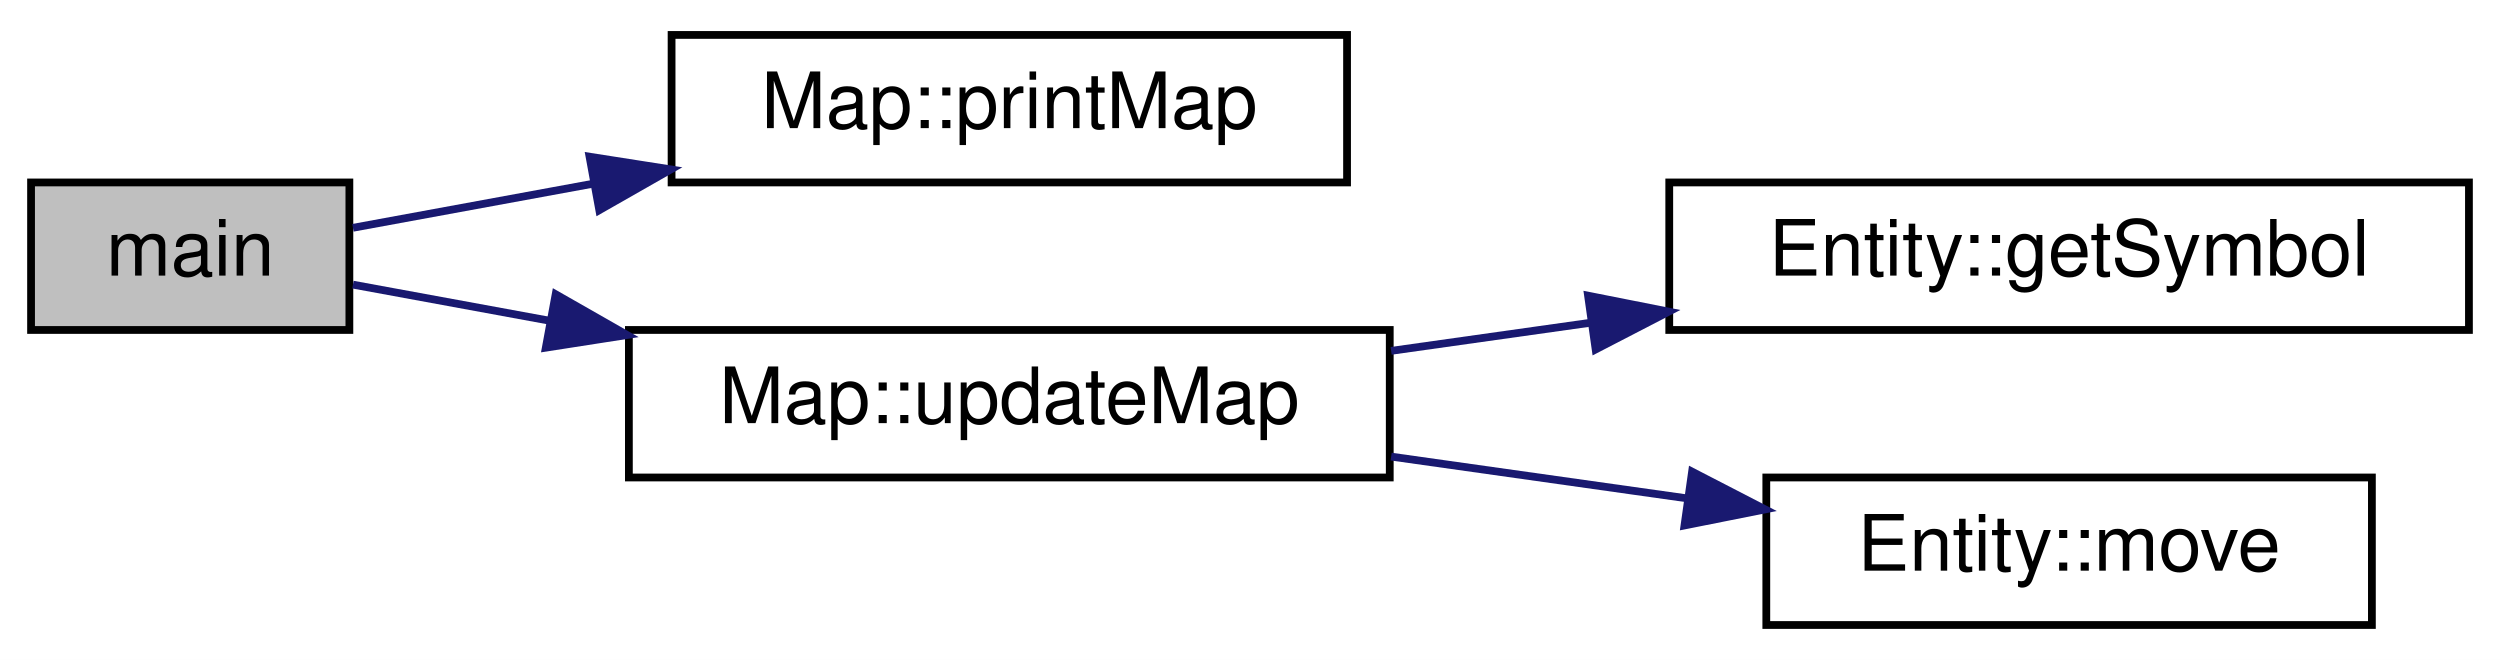
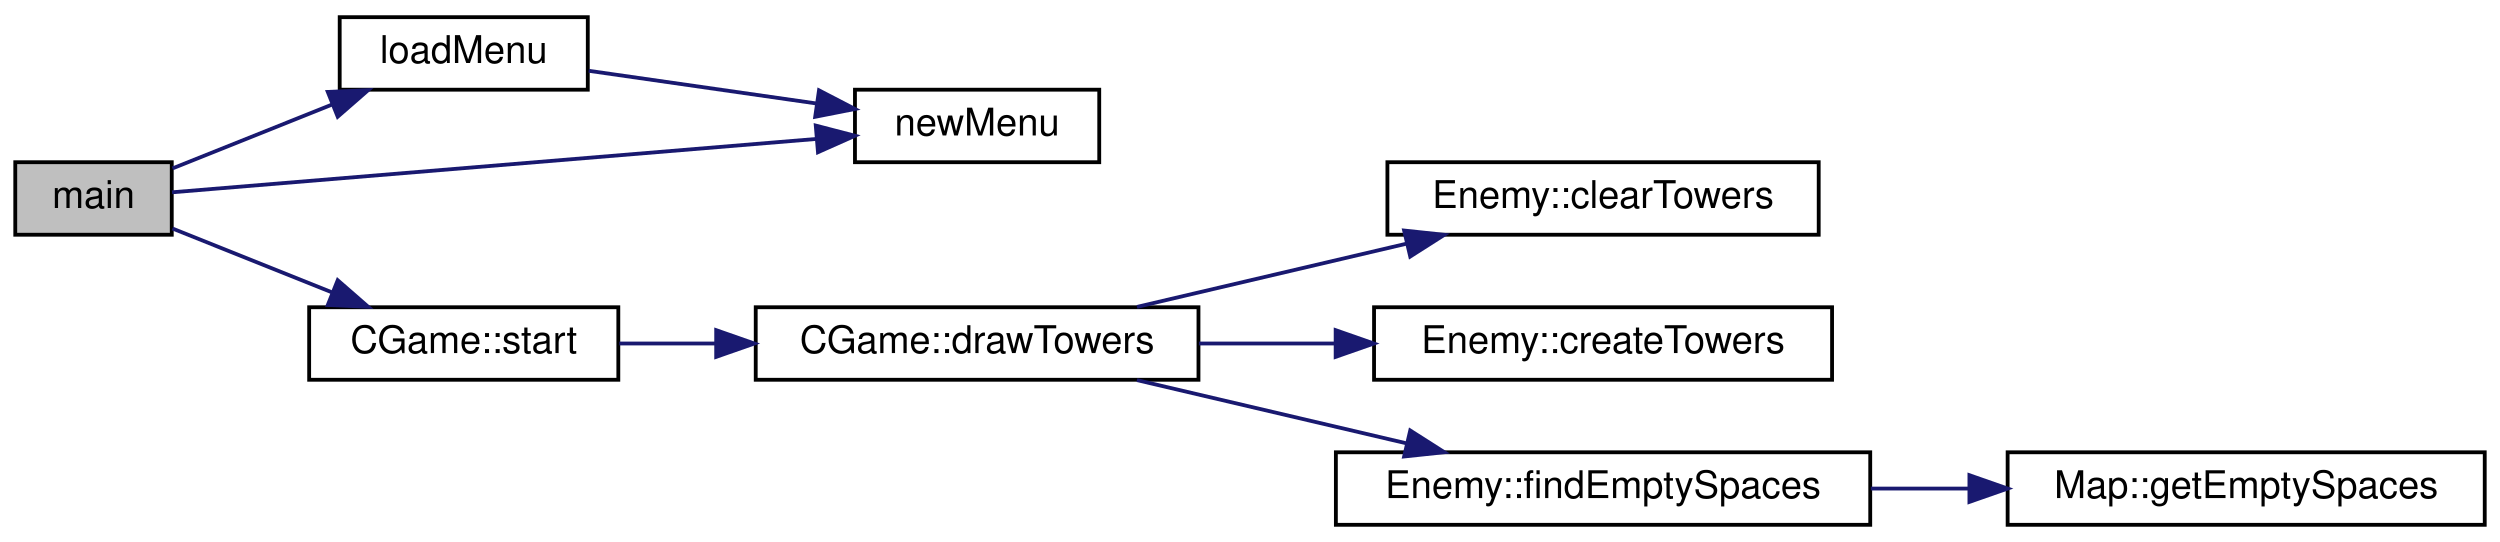
- <svg xmlns="http://www.w3.org/2000/svg" xmlns:xlink="http://www.w3.org/1999/xlink" width="322pt" height="85pt" viewBox="0.00 0.00 322.00 85.00">
-   <g id="graph0" class="graph" transform="scale(1 1) rotate(0) translate(4 81)">
-     <polygon fill="white" stroke="transparent" points="-4,4 -4,-81 318,-81 318,4 -4,4" />
+ <svg xmlns="http://www.w3.org/2000/svg" xmlns:xlink="http://www.w3.org/1999/xlink" width="655pt" height="142pt" viewBox="0.00 0.00 655.00 142.00">
+   <g id="graph0" class="graph" transform="scale(1 1) rotate(0) translate(4 138)">
+     <polygon fill="white" stroke="transparent" points="-4,4 -4,-138 651,-138 651,4 -4,4" />
    <g id="node1" class="node">
      <g id="a_node1">
        <a xlink:title=" ">
-           <polygon fill="#bfbfbf" stroke="black" points="0,-38.5 0,-57.5 41,-57.5 41,-38.5 0,-38.5" />
-           <text text-anchor="middle" x="20.5" y="-45.5" font-family="Helvetica,sans-Serif" font-size="10.00">main</text>
+           <polygon fill="#bfbfbf" stroke="black" points="0,-76.5 0,-95.5 41,-95.5 41,-76.5 0,-76.5" />
+           <text text-anchor="middle" x="20.5" y="-83.5" font-family="Helvetica,sans-Serif" font-size="10.00">main</text>
        </a>
      </g>
    </g>
    <g id="node2" class="node">
      <g id="a_node2">
-         <a xlink:href="classMap.html#a6ee8da517f307341839fe49731a72c59" target="_top" xlink:title=" ">
-           <polygon fill="white" stroke="black" points="82.5,-57.5 82.5,-76.5 169.5,-76.5 169.5,-57.5 82.5,-57.5" />
-           <text text-anchor="middle" x="126" y="-64.5" font-family="Helvetica,sans-Serif" font-size="10.00">Map::printMap</text>
+         <a xlink:href="Game_8cpp.html#af66392f74826c89391d33dcbfb45e5b3" target="_top" xlink:title=" ">
+           <polygon fill="white" stroke="black" points="85,-114.5 85,-133.5 150,-133.5 150,-114.5 85,-114.5" />
+           <text text-anchor="middle" x="117.5" y="-121.5" font-family="Helvetica,sans-Serif" font-size="10.00">loadMenu</text>
        </a>
      </g>
    </g>
    <g id="edge1" class="edge">
-       <path fill="none" stroke="midnightblue" d="M41.46,-51.66C50.36,-53.3 61.32,-55.31 72.33,-57.33" />
-       <polygon fill="midnightblue" stroke="midnightblue" points="71.93,-60.82 82.4,-59.18 73.19,-53.93 71.93,-60.82" />
+       <path fill="none" stroke="midnightblue" d="M41.18,-93.87C53.28,-98.71 69.1,-105.04 83.11,-110.65" />
+       <polygon fill="midnightblue" stroke="midnightblue" points="81.88,-113.92 92.46,-114.38 84.48,-107.42 81.88,-113.92" />
    </g>
    <g id="node3" class="node">
      <g id="a_node3">
-         <a xlink:href="classMap.html#ae84f294b7e9de1a49954dc2d13698e13" target="_top" xlink:title=" ">
-           <polygon fill="white" stroke="black" points="77,-19.5 77,-38.5 175,-38.5 175,-19.5 77,-19.5" />
-           <text text-anchor="middle" x="126" y="-26.5" font-family="Helvetica,sans-Serif" font-size="10.00">Map::updateMap</text>
-         </a>
-       </g>
-     </g>
-     <g id="edge2" class="edge">
-       <path fill="none" stroke="midnightblue" d="M41.46,-44.34C48.88,-42.97 57.72,-41.35 66.83,-39.68" />
-       <polygon fill="midnightblue" stroke="midnightblue" points="67.57,-43.1 76.77,-37.85 66.3,-36.22 67.57,-43.1" />
-     </g>
-     <g id="node4" class="node">
-       <g id="a_node4">
-         <a xlink:href="classEntity.html#a8d63b0b026cdcd2cd60c51b73dc64988" target="_top" xlink:title=" ">
-           <polygon fill="white" stroke="black" points="211,-38.5 211,-57.5 314,-57.5 314,-38.5 211,-38.5" />
-           <text text-anchor="middle" x="262.5" y="-45.5" font-family="Helvetica,sans-Serif" font-size="10.00">Entity::getSymbol</text>
+         <a xlink:href="Game_8cpp.html#a5f00bd86c2427bc56a5c44240776567d" target="_top" xlink:title=" ">
+           <polygon fill="white" stroke="black" points="220,-95.5 220,-114.5 284,-114.5 284,-95.5 220,-95.5" />
+           <text text-anchor="middle" x="252" y="-102.5" font-family="Helvetica,sans-Serif" font-size="10.00">newMenu</text>
        </a>
      </g>
    </g>
    <g id="edge3" class="edge">
-       <path fill="none" stroke="midnightblue" d="M175.18,-35.81C183.52,-36.98 192.29,-38.22 200.91,-39.44" />
-       <polygon fill="midnightblue" stroke="midnightblue" points="200.54,-42.92 210.93,-40.86 201.52,-35.99 200.54,-42.92" />
+       <path fill="none" stroke="midnightblue" d="M41.07,-87.62C78.31,-90.7 160.1,-97.47 209.88,-101.6" />
+       <polygon fill="midnightblue" stroke="midnightblue" points="209.73,-105.1 219.99,-102.43 210.31,-98.12 209.73,-105.1" />
    </g>
-     <g id="node5" class="node">
-       <g id="a_node5">
-         <a xlink:href="classEntity.html#a6171cc57bf9ab1a0d0fe18b7a8acc4ea" target="_top" xlink:title=" ">
-           <polygon fill="white" stroke="black" points="223.5,-0.5 223.5,-19.5 301.5,-19.5 301.5,-0.5 223.5,-0.5" />
-           <text text-anchor="middle" x="262.5" y="-7.5" font-family="Helvetica,sans-Serif" font-size="10.00">Entity::move</text>
+     <g id="node4" class="node">
+       <g id="a_node4">
+         <a xlink:href="classCGame.html#aa70fa8586abbd097b8eb7fb8d540841d" target="_top" xlink:title=" ">
+           <polygon fill="white" stroke="black" points="77,-38.5 77,-57.5 158,-57.5 158,-38.5 77,-38.5" />
+           <text text-anchor="middle" x="117.5" y="-45.5" font-family="Helvetica,sans-Serif" font-size="10.00">CGame::start</text>
        </a>
      </g>
    </g>
    <g id="edge4" class="edge">
-       <path fill="none" stroke="midnightblue" d="M175.18,-22.19C187.54,-20.45 200.85,-18.57 213.22,-16.82" />
-       <polygon fill="midnightblue" stroke="midnightblue" points="213.94,-20.25 223.35,-15.39 212.96,-13.32 213.94,-20.25" />
+       <path fill="none" stroke="midnightblue" d="M41.18,-78.13C53.28,-73.29 69.1,-66.96 83.11,-61.35" />
+       <polygon fill="midnightblue" stroke="midnightblue" points="84.48,-64.58 92.46,-57.62 81.88,-58.08 84.48,-64.58" />
+     </g>
+     <g id="edge2" class="edge">
+       <path fill="none" stroke="midnightblue" d="M150.24,-119.45C168.15,-116.88 190.73,-113.64 209.97,-110.88" />
+       <polygon fill="midnightblue" stroke="midnightblue" points="210.58,-114.33 219.98,-109.45 209.58,-107.4 210.58,-114.33" />
+     </g>
+     <g id="node5" class="node">
+       <g id="a_node5">
+         <a xlink:href="classCGame.html#ab4b3b154086cd0c34c18522a0716840c" target="_top" xlink:title=" ">
+           <polygon fill="white" stroke="black" points="194,-38.5 194,-57.5 310,-57.5 310,-38.5 194,-38.5" />
+           <text text-anchor="middle" x="252" y="-45.5" font-family="Helvetica,sans-Serif" font-size="10.00">CGame::drawTowers</text>
+         </a>
+       </g>
+     </g>
+     <g id="edge5" class="edge">
+       <path fill="none" stroke="midnightblue" d="M158.25,-48C166.25,-48 174.87,-48 183.51,-48" />
+       <polygon fill="midnightblue" stroke="midnightblue" points="183.64,-51.5 193.64,-48 183.64,-44.5 183.64,-51.5" />
+     </g>
+     <g id="node6" class="node">
+       <g id="a_node6">
+         <a xlink:href="classEnemy.html#ab8dab466556eb7f9a39697c045864289" target="_top" xlink:title=" ">
+           <polygon fill="white" stroke="black" points="359.5,-76.5 359.5,-95.5 472.5,-95.5 472.5,-76.5 359.5,-76.5" />
+           <text text-anchor="middle" x="416" y="-83.5" font-family="Helvetica,sans-Serif" font-size="10.00">Enemy::clearTowers</text>
+         </a>
+       </g>
+     </g>
+     <g id="edge6" class="edge">
+       <path fill="none" stroke="midnightblue" d="M293.88,-57.59C315.35,-62.63 341.86,-68.84 364.6,-74.18" />
+       <polygon fill="midnightblue" stroke="midnightblue" points="363.88,-77.6 374.41,-76.48 365.48,-70.79 363.88,-77.6" />
+     </g>
+     <g id="node7" class="node">
+       <g id="a_node7">
+         <a xlink:href="classEnemy.html#a238798e0d954a7ee3b6fafb592151cde" target="_top" xlink:title=" ">
+           <polygon fill="white" stroke="black" points="356,-38.5 356,-57.5 476,-57.5 476,-38.5 356,-38.5" />
+           <text text-anchor="middle" x="416" y="-45.5" font-family="Helvetica,sans-Serif" font-size="10.00">Enemy::createTowers</text>
+         </a>
+       </g>
+     </g>
+     <g id="edge7" class="edge">
+       <path fill="none" stroke="midnightblue" d="M310.12,-48C321.6,-48 333.79,-48 345.64,-48" />
+       <polygon fill="midnightblue" stroke="midnightblue" points="345.94,-51.5 355.94,-48 345.94,-44.5 345.94,-51.5" />
+     </g>
+     <g id="node8" class="node">
+       <g id="a_node8">
+         <a xlink:href="classEnemy.html#a5d58ae9775a61353ab0203b75edbd7eb" target="_top" xlink:title=" ">
+           <polygon fill="white" stroke="black" points="346,-0.5 346,-19.5 486,-19.5 486,-0.5 346,-0.5" />
+           <text text-anchor="middle" x="416" y="-7.5" font-family="Helvetica,sans-Serif" font-size="10.00">Enemy::findEmptySpaces</text>
+         </a>
+       </g>
+     </g>
+     <g id="edge8" class="edge">
+       <path fill="none" stroke="midnightblue" d="M293.88,-38.41C315.35,-33.37 341.86,-27.16 364.6,-21.82" />
+       <polygon fill="midnightblue" stroke="midnightblue" points="365.48,-25.21 374.41,-19.52 363.88,-18.4 365.48,-25.21" />
+     </g>
+     <g id="node9" class="node">
+       <g id="a_node9">
+         <a xlink:href="classMap.html#a2b42bd45dd0e585fed7a9d71244e3567" target="_top" xlink:title=" ">
+           <polygon fill="white" stroke="black" points="522,-0.5 522,-19.5 647,-19.5 647,-0.5 522,-0.5" />
+           <text text-anchor="middle" x="584.5" y="-7.5" font-family="Helvetica,sans-Serif" font-size="10.00">Map::getEmptySpaces</text>
+         </a>
+       </g>
+     </g>
+     <g id="edge9" class="edge">
+       <path fill="none" stroke="midnightblue" d="M486.16,-10C494.61,-10 503.26,-10 511.75,-10" />
+       <polygon fill="midnightblue" stroke="midnightblue" points="511.99,-13.5 521.99,-10 511.99,-6.5 511.99,-13.5" />
    </g>
  </g>
</svg>
